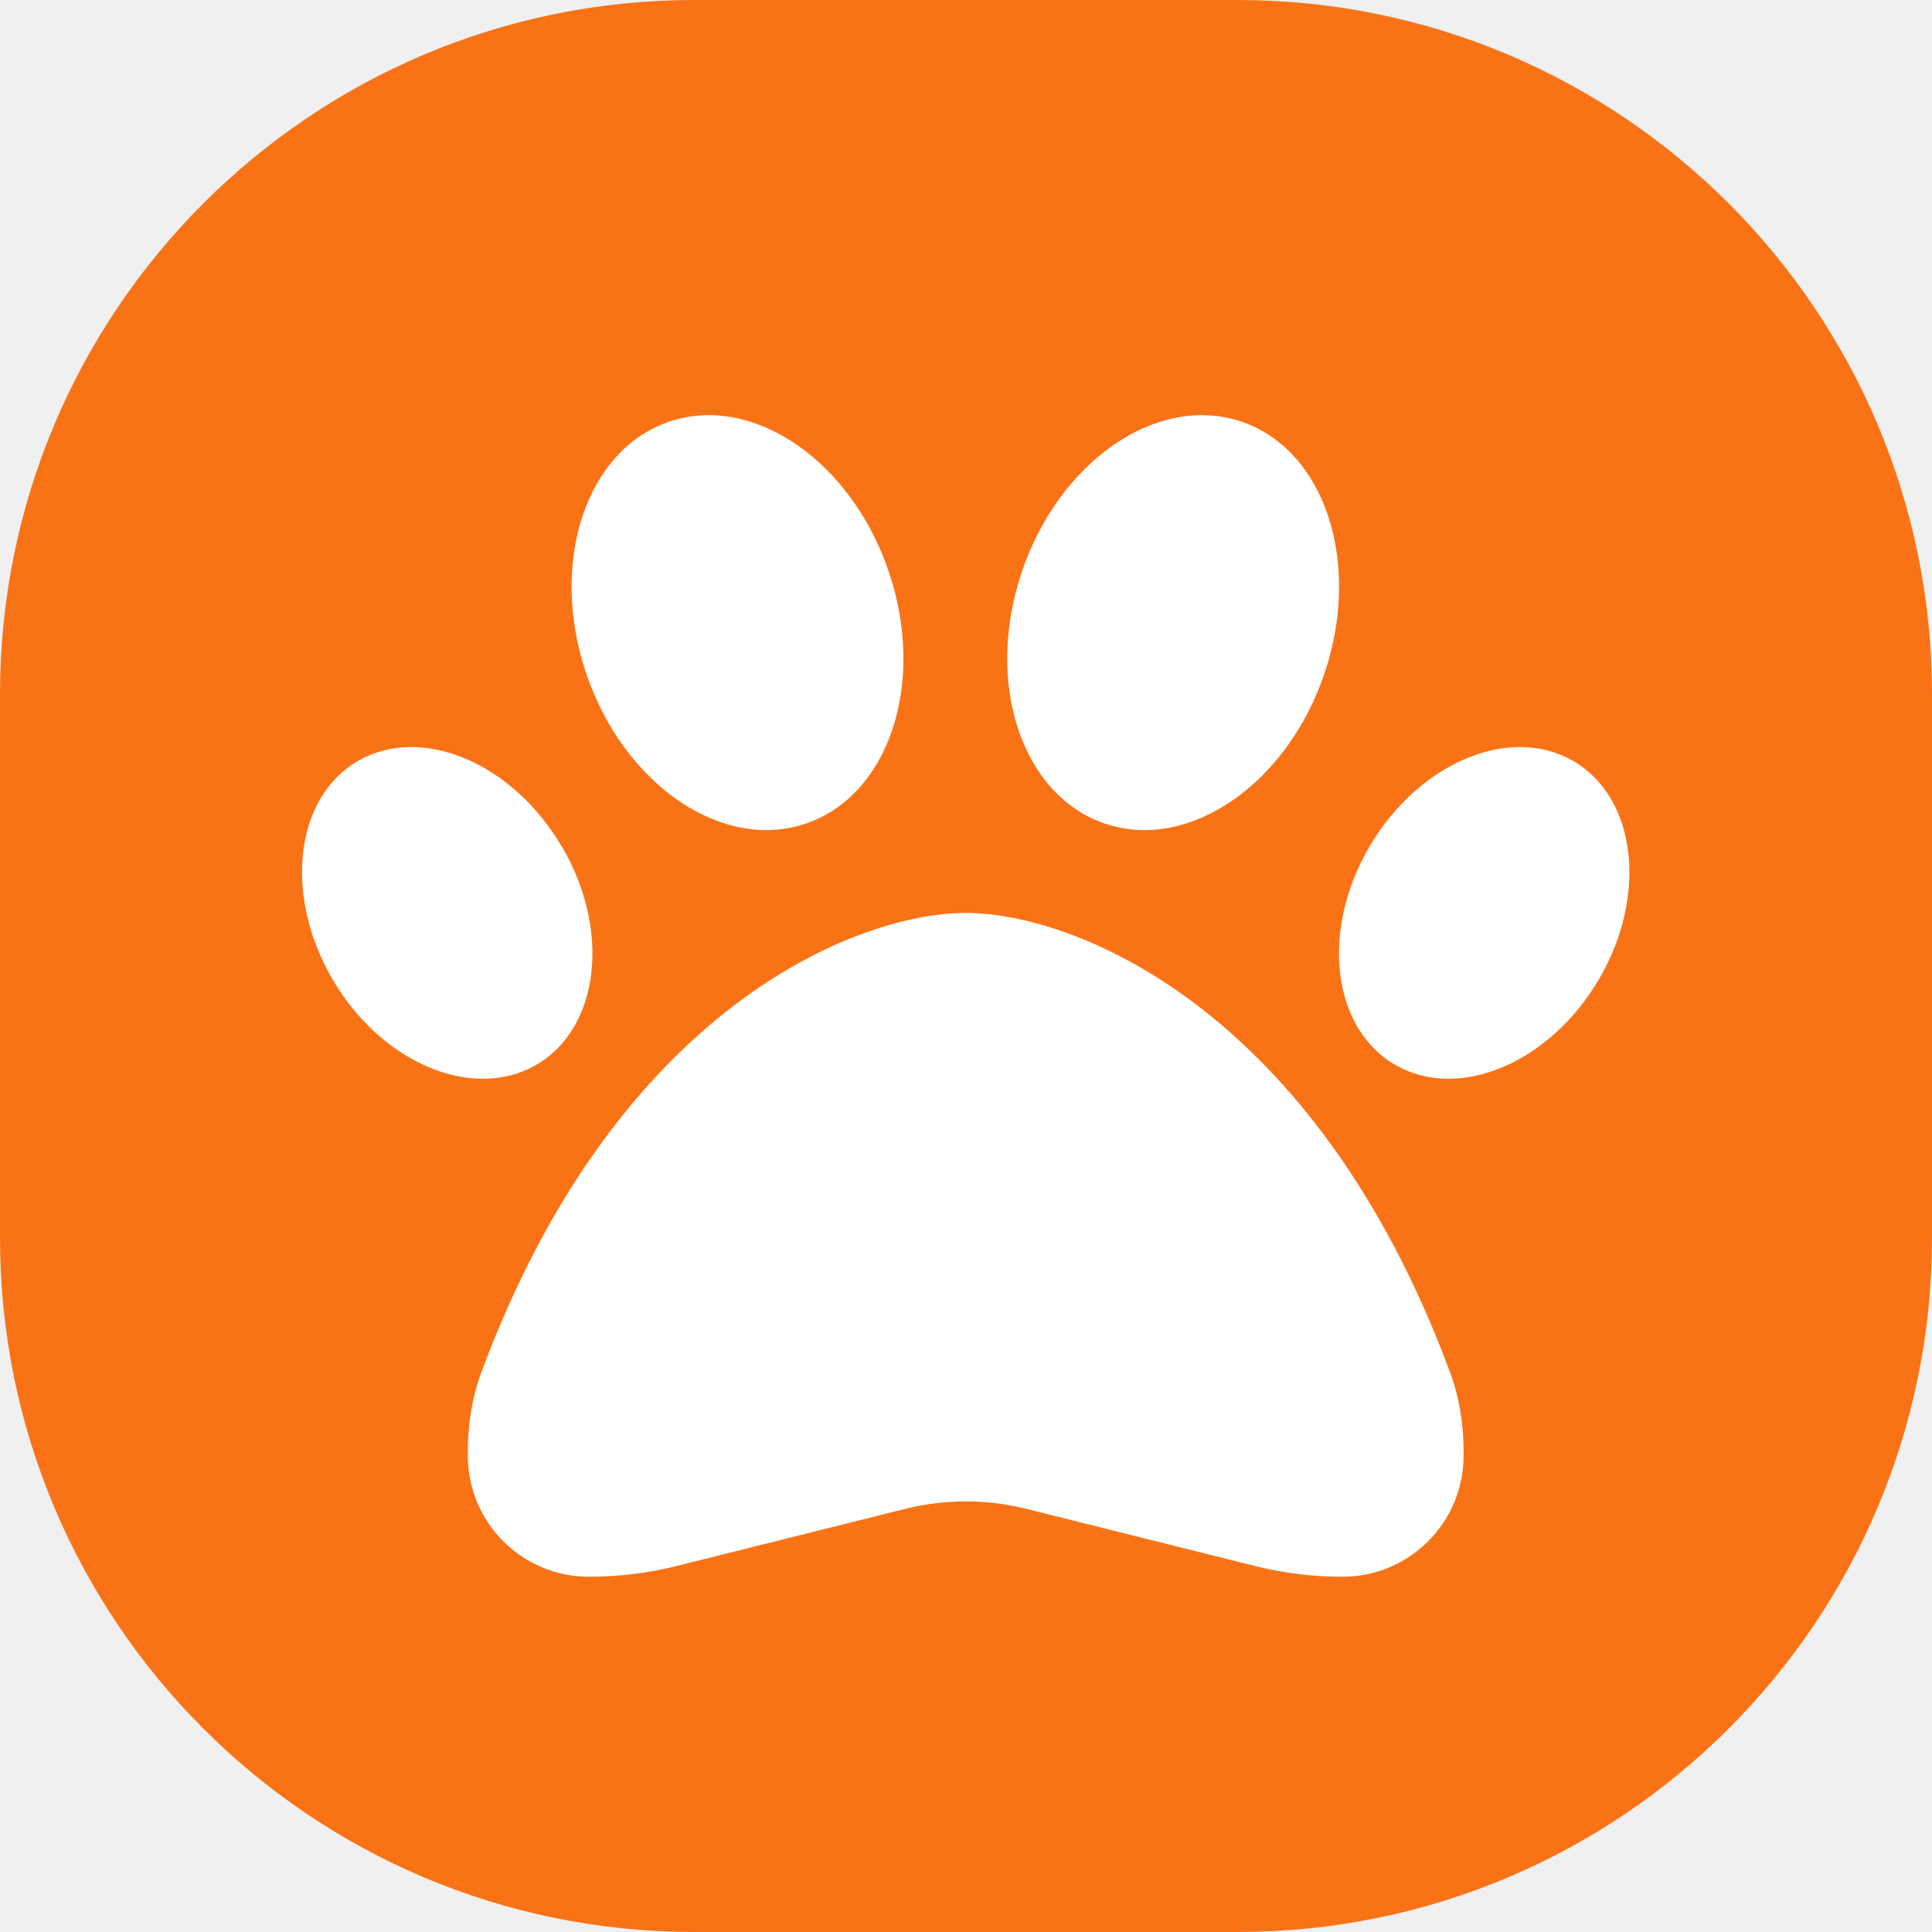
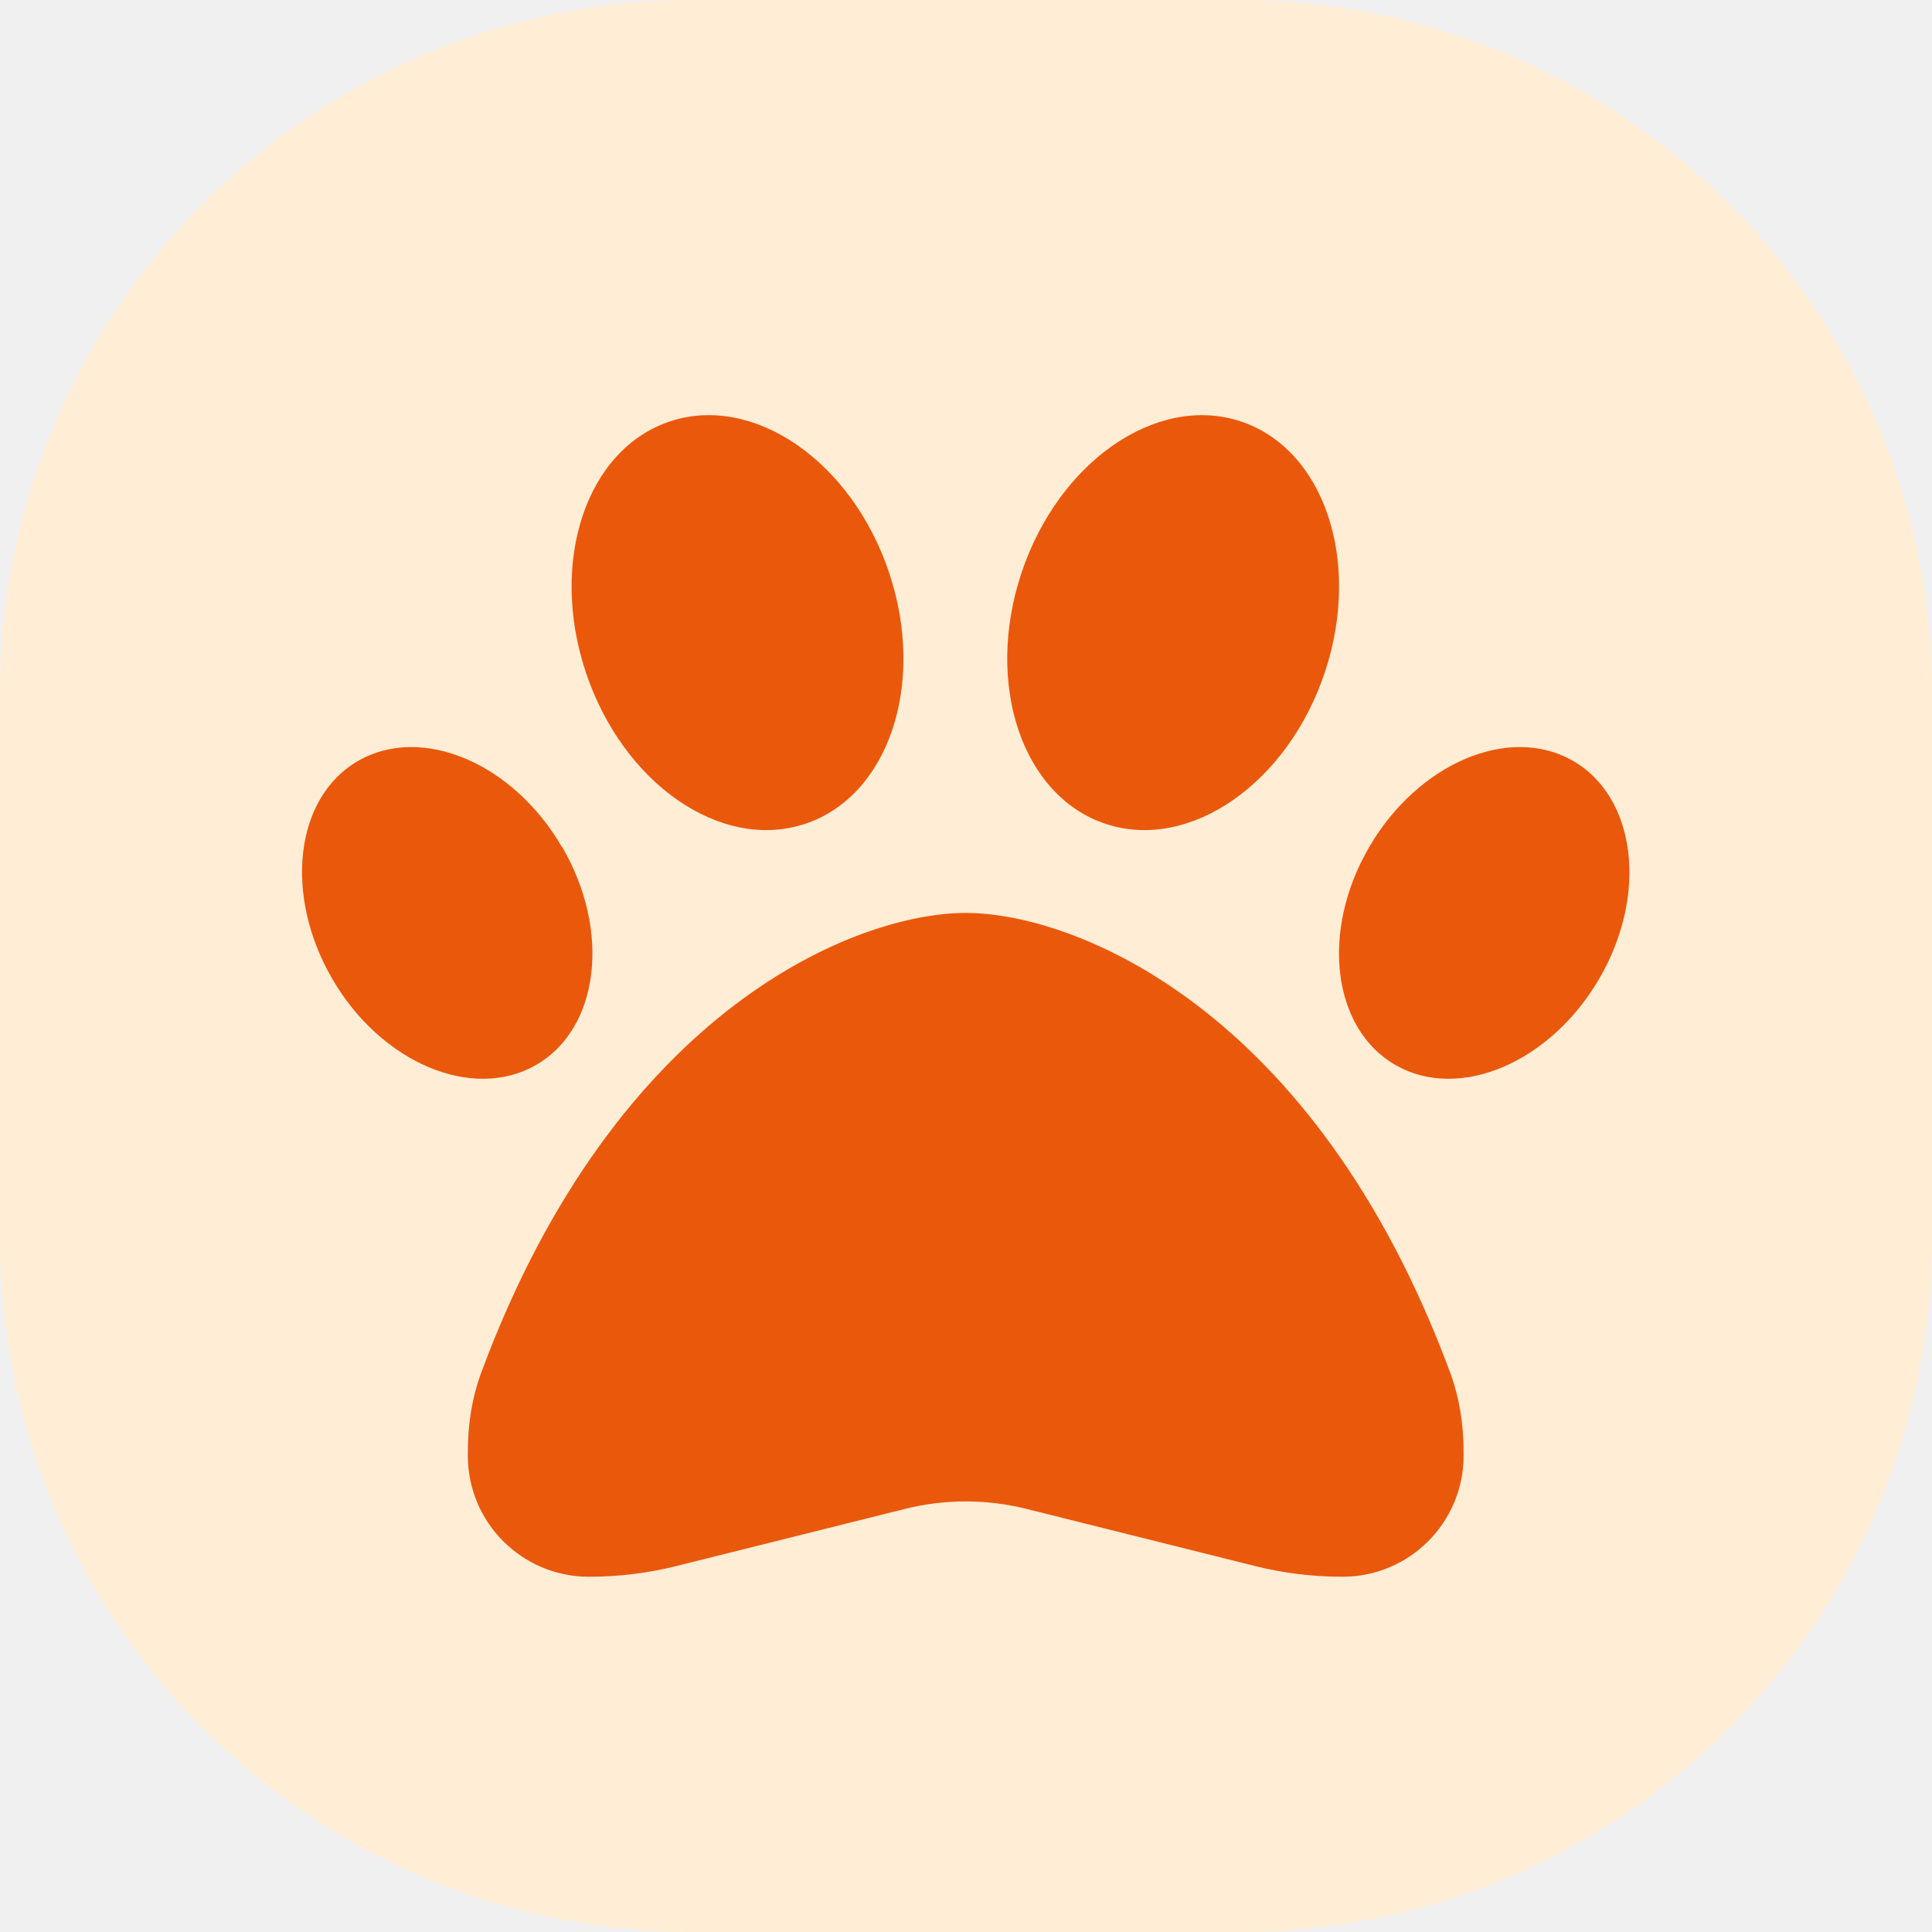
<svg xmlns="http://www.w3.org/2000/svg" viewBox="0 0 64 64">
-   <rect width="64" height="64" rx="23" fill="#F97316" />
-   <g transform="translate(10 11) scale(0.0859)" fill="#FFFFFF">
+   <rect width="64" height="64" rx="23" fill="#FFEDD5" />
+   <g transform="translate(10 11) scale(0.0859)" fill="#EA580C">
    <path d="M226.5 92.9c14.3 42.9-.3 86.2-32.6 96.8s-70.1-15.6-84.4-58.5s.3-86.2 32.6-96.8s70.1 15.6 84.4 58.5zM100.4 198.6c18.9 32.4 14.3 70.1-10.2 84.1s-59.7-.9-78.5-33.3S-2.7 179.3 21.8 165.3s59.7 .9 78.5 33.3zM69.2 401.2C121.6 259.9 214.7 224 256 224s134.4 35.9 186.8 177.2c3.6 9.7 5.2 20.1 5.2 30.5v1.6c0 25.8-20.9 46.7-46.7 46.7c-11.5 0-22.9-1.4-34-4.2l-88-22c-15.3-3.8-31.3-3.8-46.6 0l-88 22c-11.1 2.8-22.5 4.2-34 4.2C84.9 480 64 459.1 64 433.3v-1.6c0-10.4 1.6-20.8 5.2-30.5zM421.8 282.7c-24.5-14-29.1-51.7-10.2-84.1s54-47.3 78.5-33.3s29.1 51.7 10.2 84.1s-54 47.3-78.5 33.3zM310.1 189.7c-32.3-10.6-46.9-53.9-32.6-96.8s52.1-69.1 84.4-58.5s46.9 53.9 32.6 96.8s-52.1 69.1-84.4 58.5z" />
  </g>
</svg>
